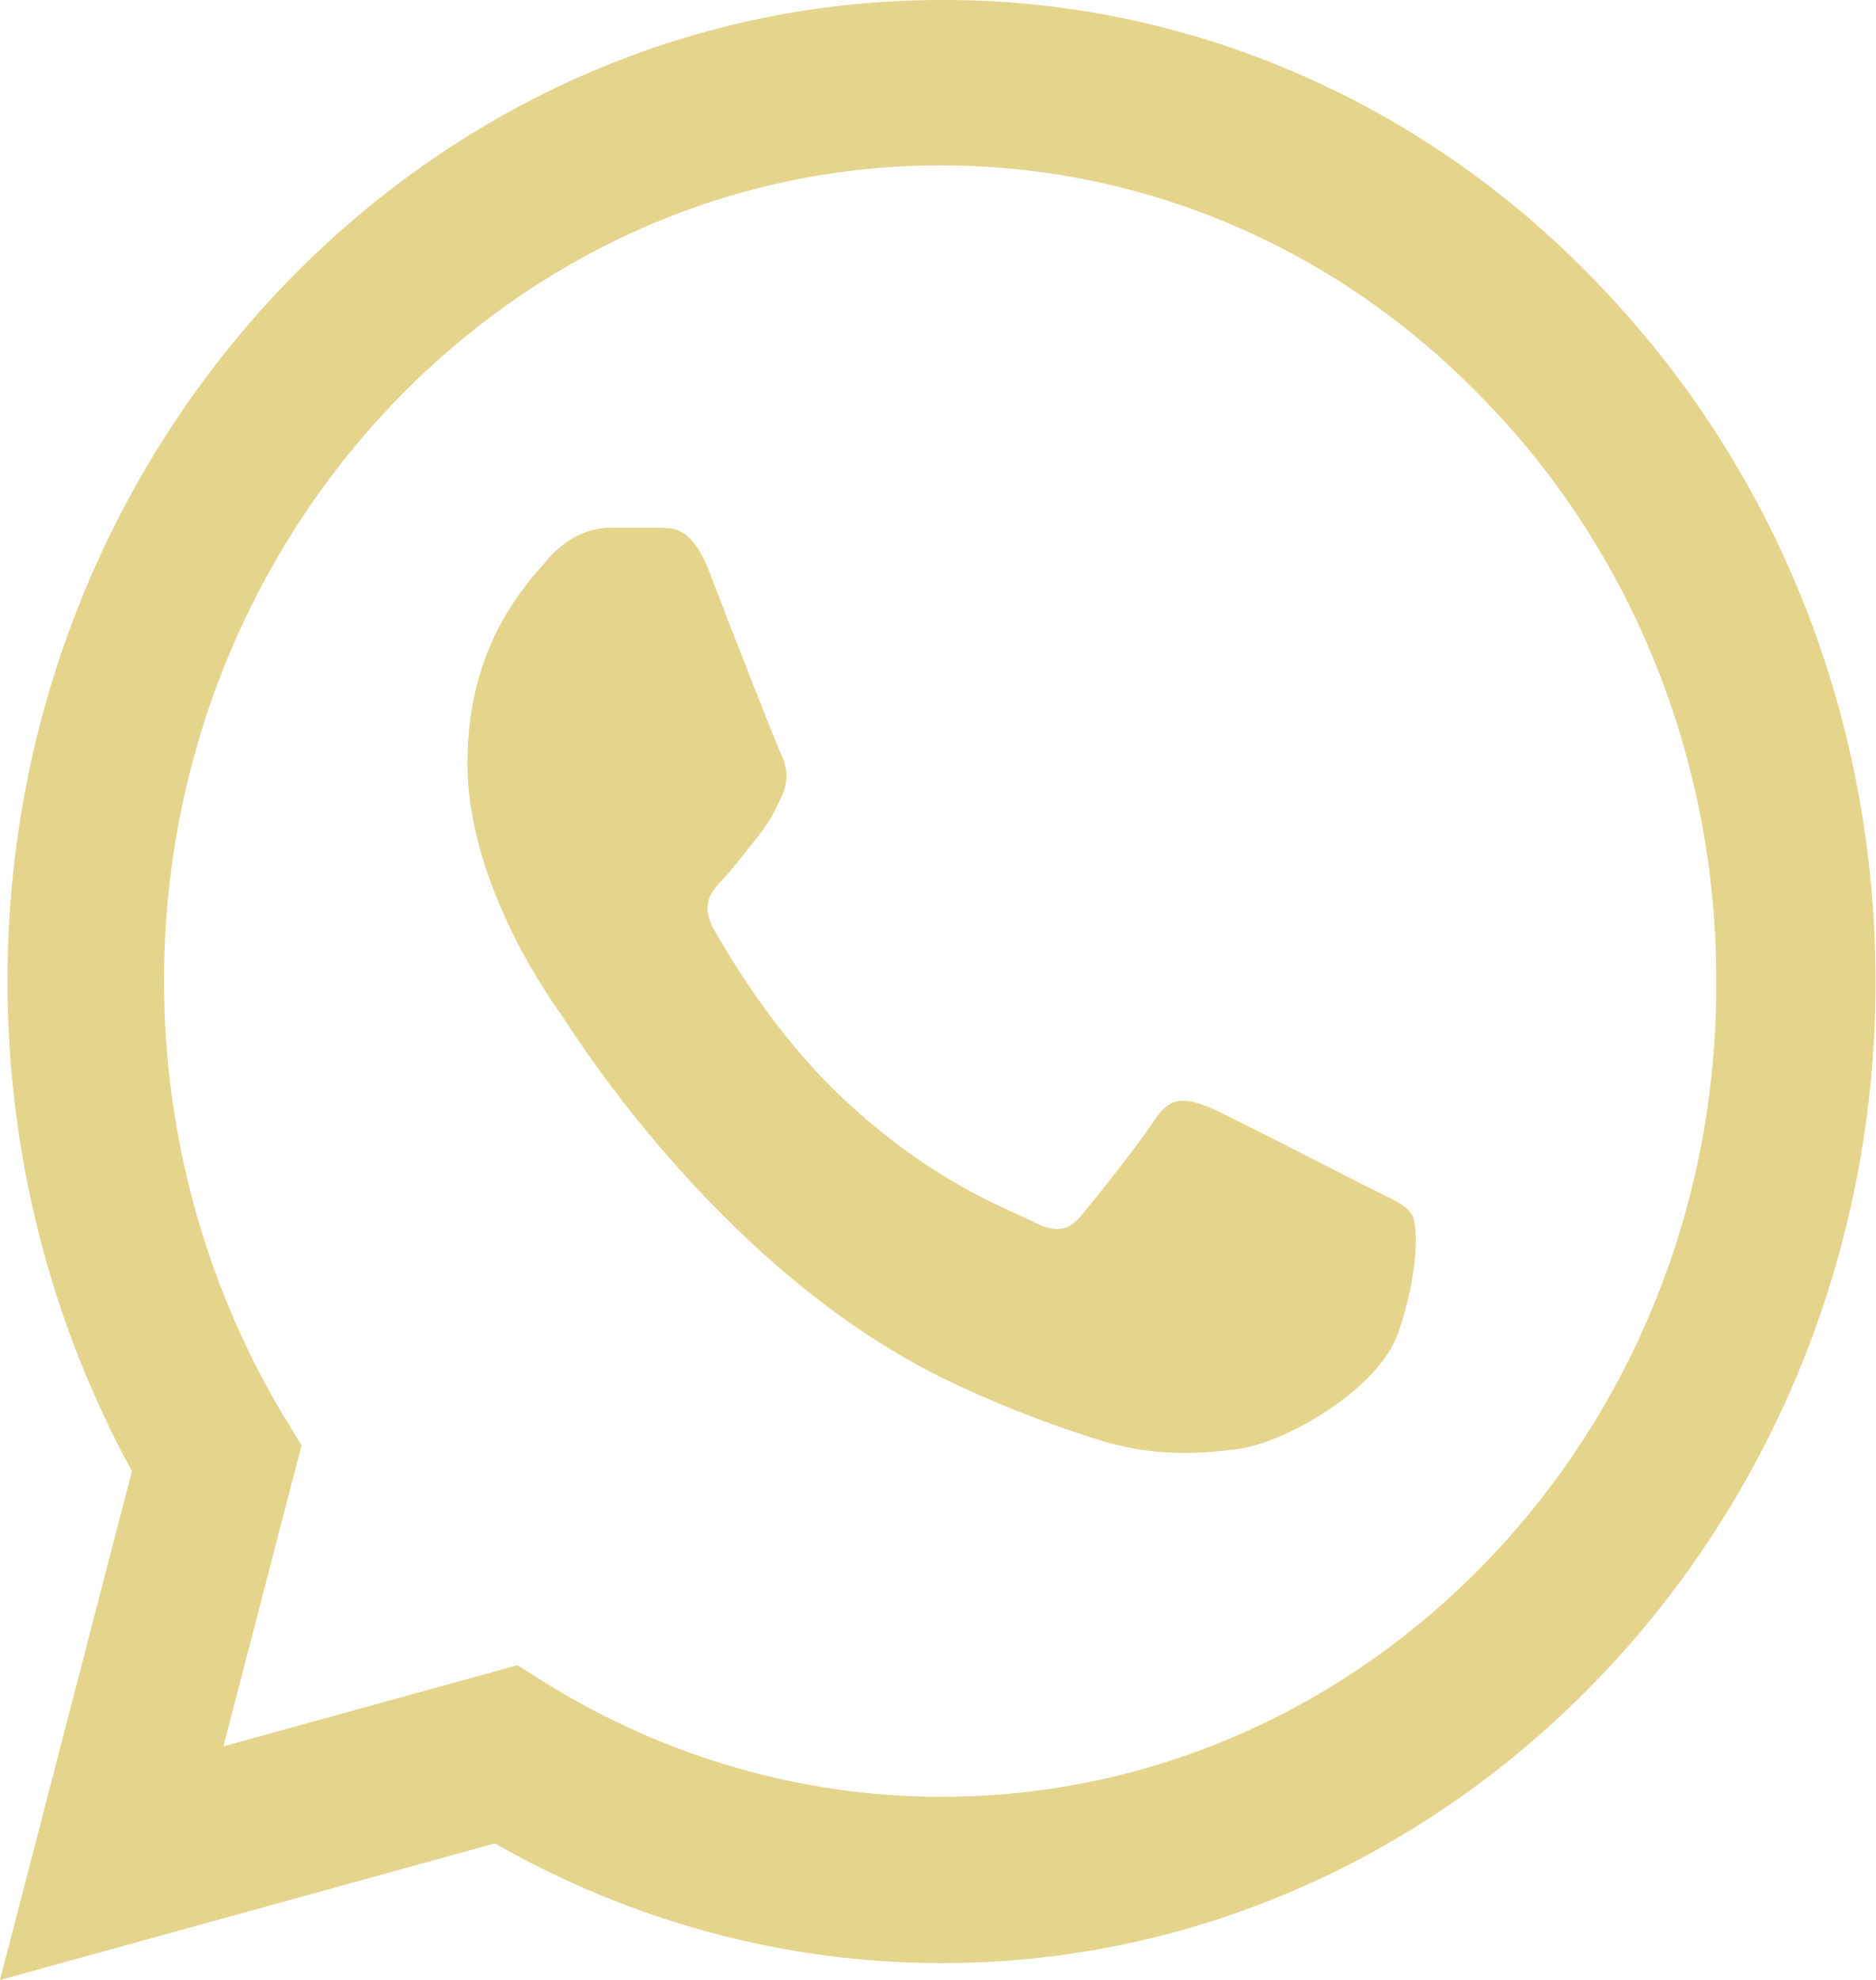
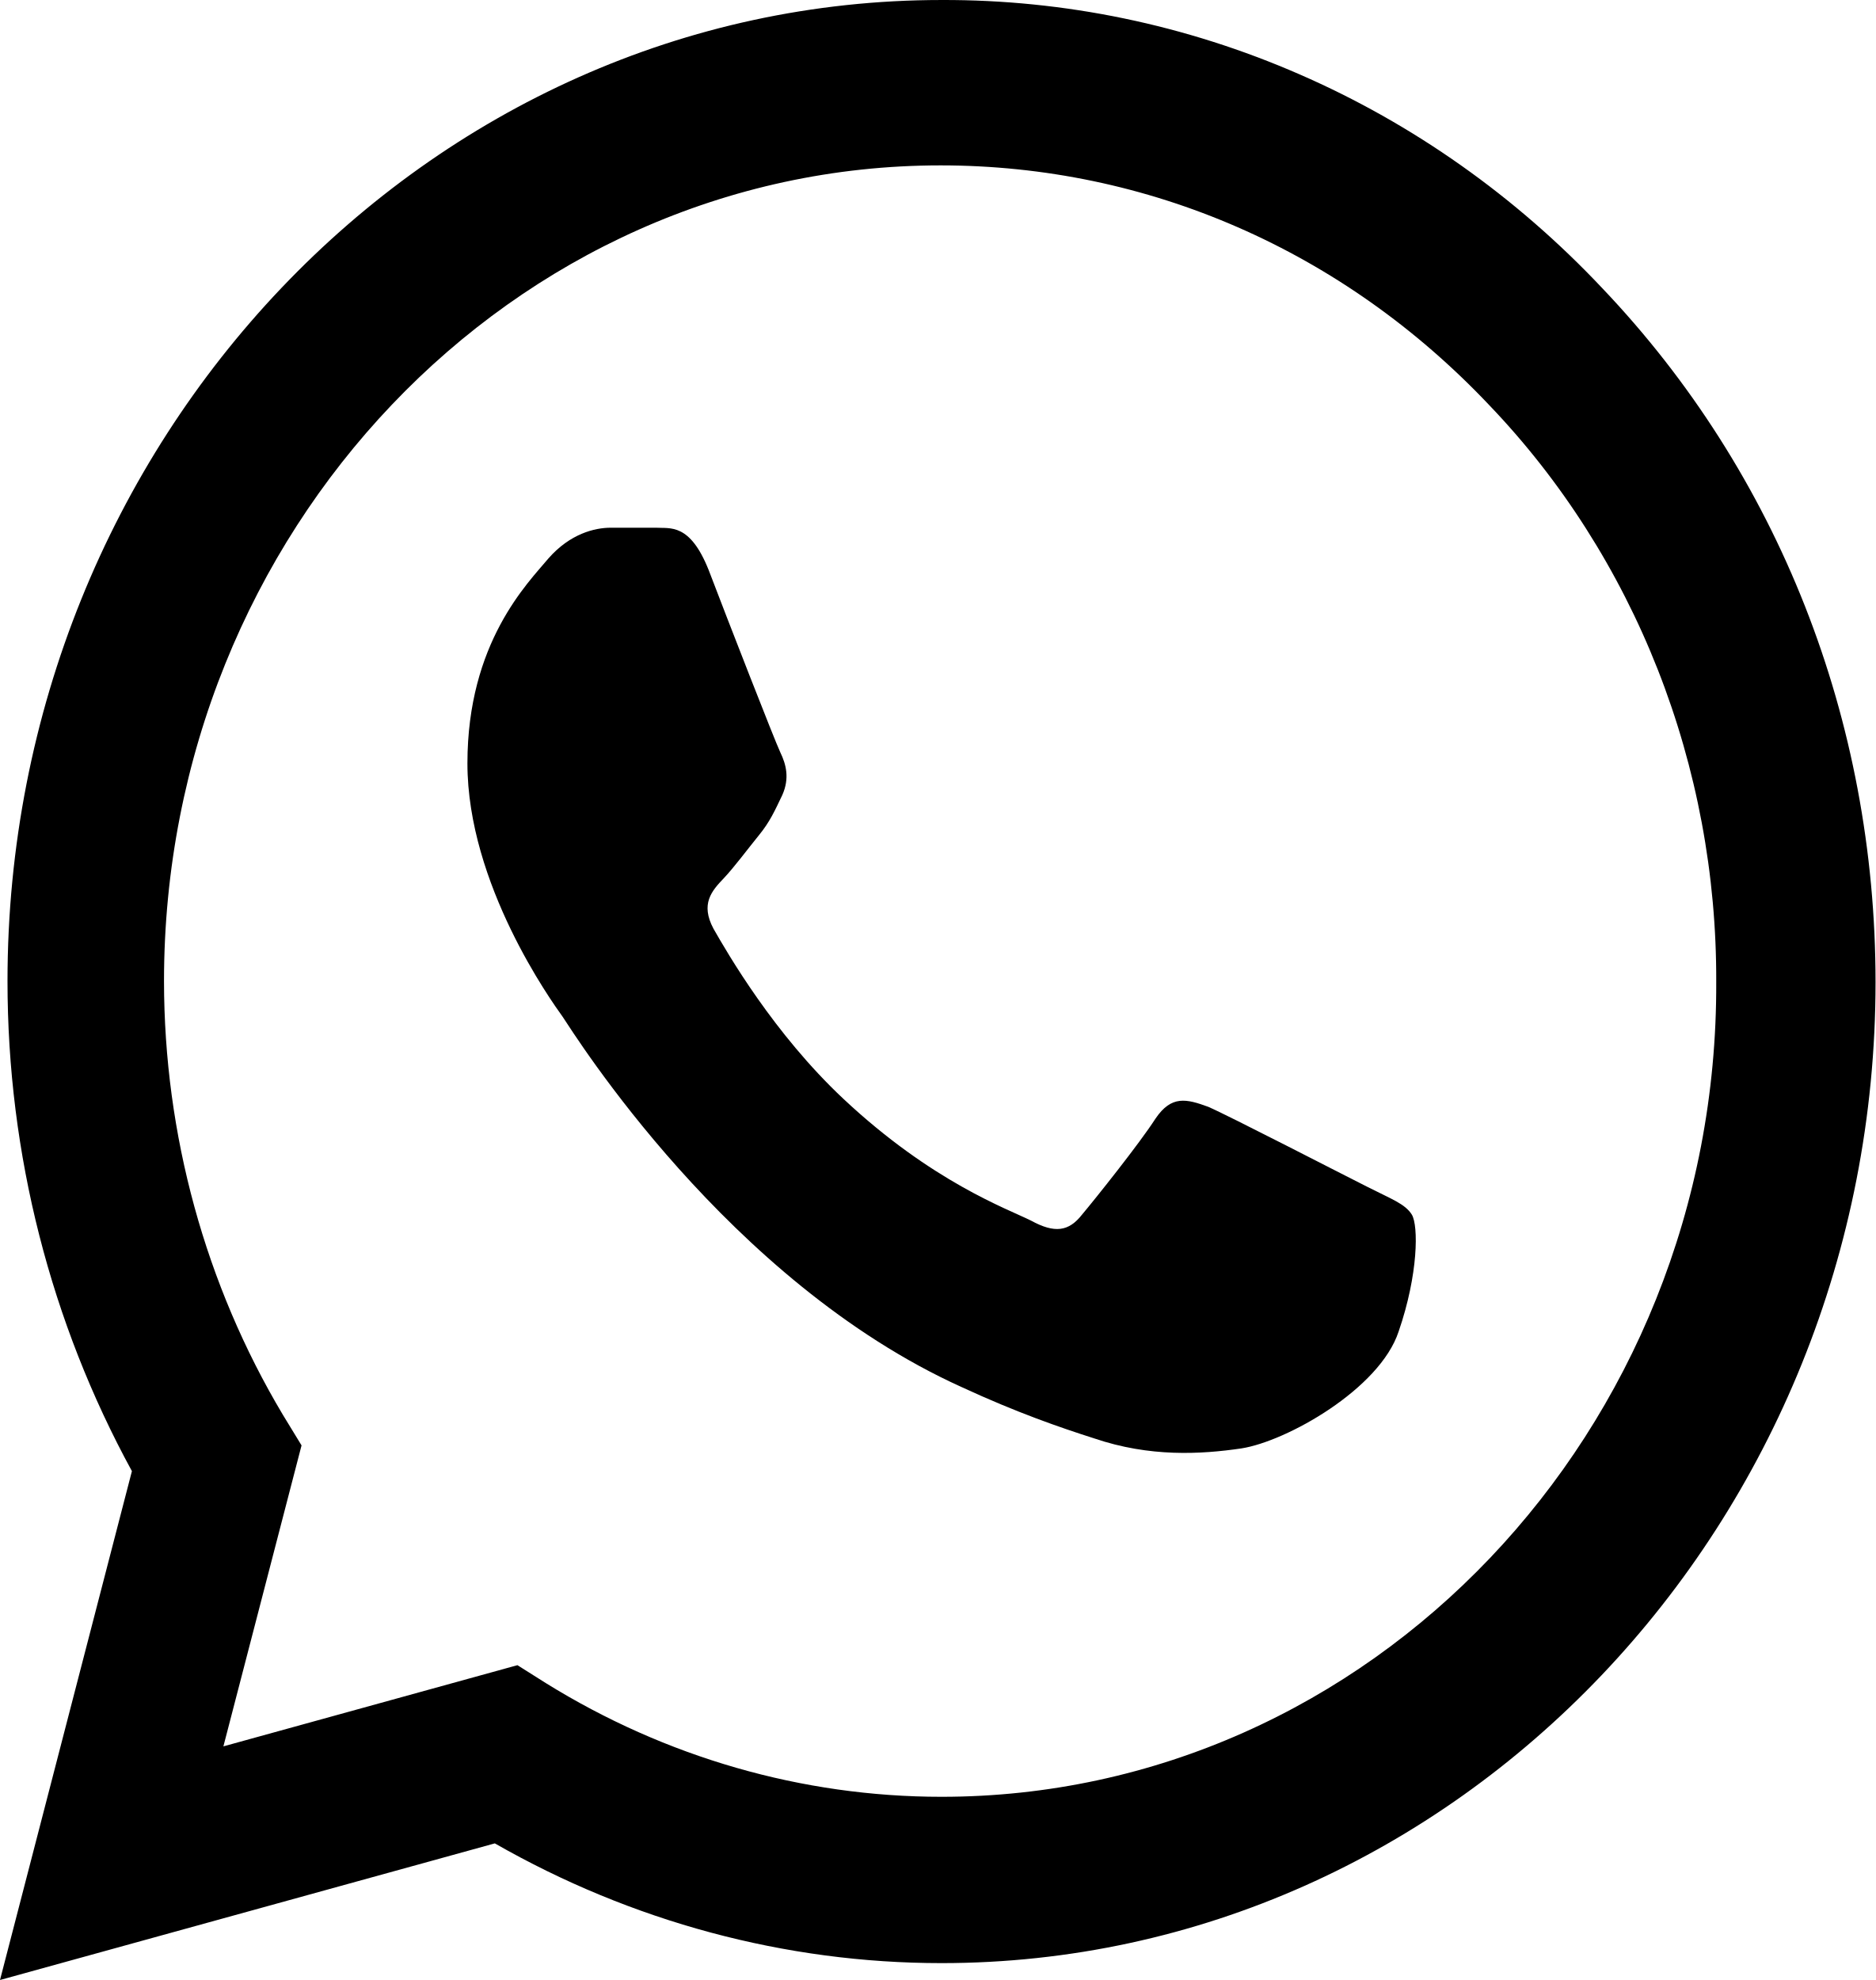
<svg xmlns="http://www.w3.org/2000/svg" width="18" height="19" viewBox="0 0 18 19" fill="none">
-   <path d="M15.377 2.765C14.548 1.885 13.56 1.187 12.471 0.713C11.383 0.238 10.215 -0.004 9.036 5.6591e-05C4.097 5.6591e-05 0.072 4.228 0.072 9.415C0.072 11.077 0.488 12.692 1.266 14.117L0 19L4.749 17.689C6.06 18.439 7.535 18.838 9.036 18.838C13.975 18.838 18 14.611 18 9.424C18 6.907 17.068 4.541 15.377 2.765ZM9.036 17.242C7.697 17.242 6.386 16.863 5.237 16.15L4.966 15.979L2.144 16.758L2.894 13.87L2.714 13.575C1.97 12.328 1.575 10.886 1.574 9.415C1.574 5.102 4.921 1.587 9.027 1.587C11.017 1.587 12.889 2.404 14.291 3.886C14.986 4.611 15.536 5.475 15.91 6.425C16.284 7.376 16.475 8.395 16.471 9.424C16.489 13.737 13.143 17.242 9.036 17.242ZM13.125 11.39C12.899 11.277 11.795 10.707 11.596 10.621C11.388 10.545 11.243 10.507 11.089 10.735C10.936 10.973 10.511 11.505 10.384 11.656C10.257 11.818 10.122 11.837 9.895 11.713C9.669 11.6 8.946 11.343 8.095 10.545C7.426 9.918 6.983 9.149 6.847 8.911C6.721 8.674 6.829 8.55 6.947 8.427C7.046 8.322 7.173 8.151 7.281 8.018C7.39 7.885 7.435 7.781 7.508 7.629C7.58 7.467 7.544 7.334 7.489 7.22C7.435 7.106 6.983 5.947 6.802 5.472C6.621 5.016 6.431 5.073 6.295 5.064H5.861C5.708 5.064 5.472 5.121 5.264 5.358C5.065 5.596 4.486 6.166 4.486 7.325C4.486 8.484 5.291 9.605 5.4 9.757C5.509 9.918 6.983 12.293 9.226 13.309C9.76 13.556 10.176 13.699 10.502 13.803C11.035 13.984 11.524 13.956 11.913 13.899C12.347 13.832 13.242 13.329 13.423 12.777C13.613 12.226 13.613 11.761 13.55 11.656C13.486 11.552 13.351 11.505 13.125 11.39Z" fill="#E4D48C" />
+   <path d="M15.377 2.765C14.548 1.885 13.56 1.187 12.471 0.713C11.383 0.238 10.215 -0.004 9.036 5.6591e-05C4.097 5.6591e-05 0.072 4.228 0.072 9.415C0.072 11.077 0.488 12.692 1.266 14.117L0 19L4.749 17.689C6.06 18.439 7.535 18.838 9.036 18.838C13.975 18.838 18 14.611 18 9.424C18 6.907 17.068 4.541 15.377 2.765ZM9.036 17.242C7.697 17.242 6.386 16.863 5.237 16.15L4.966 15.979L2.144 16.758L2.894 13.87L2.714 13.575C1.97 12.328 1.575 10.886 1.574 9.415C1.574 5.102 4.921 1.587 9.027 1.587C11.017 1.587 12.889 2.404 14.291 3.886C14.986 4.611 15.536 5.475 15.91 6.425C16.284 7.376 16.475 8.395 16.471 9.424C16.489 13.737 13.143 17.242 9.036 17.242ZM13.125 11.39C12.899 11.277 11.795 10.707 11.596 10.621C11.388 10.545 11.243 10.507 11.089 10.735C10.936 10.973 10.511 11.505 10.384 11.656C10.257 11.818 10.122 11.837 9.895 11.713C9.669 11.6 8.946 11.343 8.095 10.545C7.426 9.918 6.983 9.149 6.847 8.911C6.721 8.674 6.829 8.55 6.947 8.427C7.046 8.322 7.173 8.151 7.281 8.018C7.39 7.885 7.435 7.781 7.508 7.629C7.58 7.467 7.544 7.334 7.489 7.22C7.435 7.106 6.983 5.947 6.802 5.472C6.621 5.016 6.431 5.073 6.295 5.064H5.861C5.708 5.064 5.472 5.121 5.264 5.358C5.065 5.596 4.486 6.166 4.486 7.325C4.486 8.484 5.291 9.605 5.4 9.757C5.509 9.918 6.983 12.293 9.226 13.309C9.76 13.556 10.176 13.699 10.502 13.803C11.035 13.984 11.524 13.956 11.913 13.899C12.347 13.832 13.242 13.329 13.423 12.777C13.613 12.226 13.613 11.761 13.55 11.656C13.486 11.552 13.351 11.505 13.125 11.39Z" fill="black" />
</svg>
